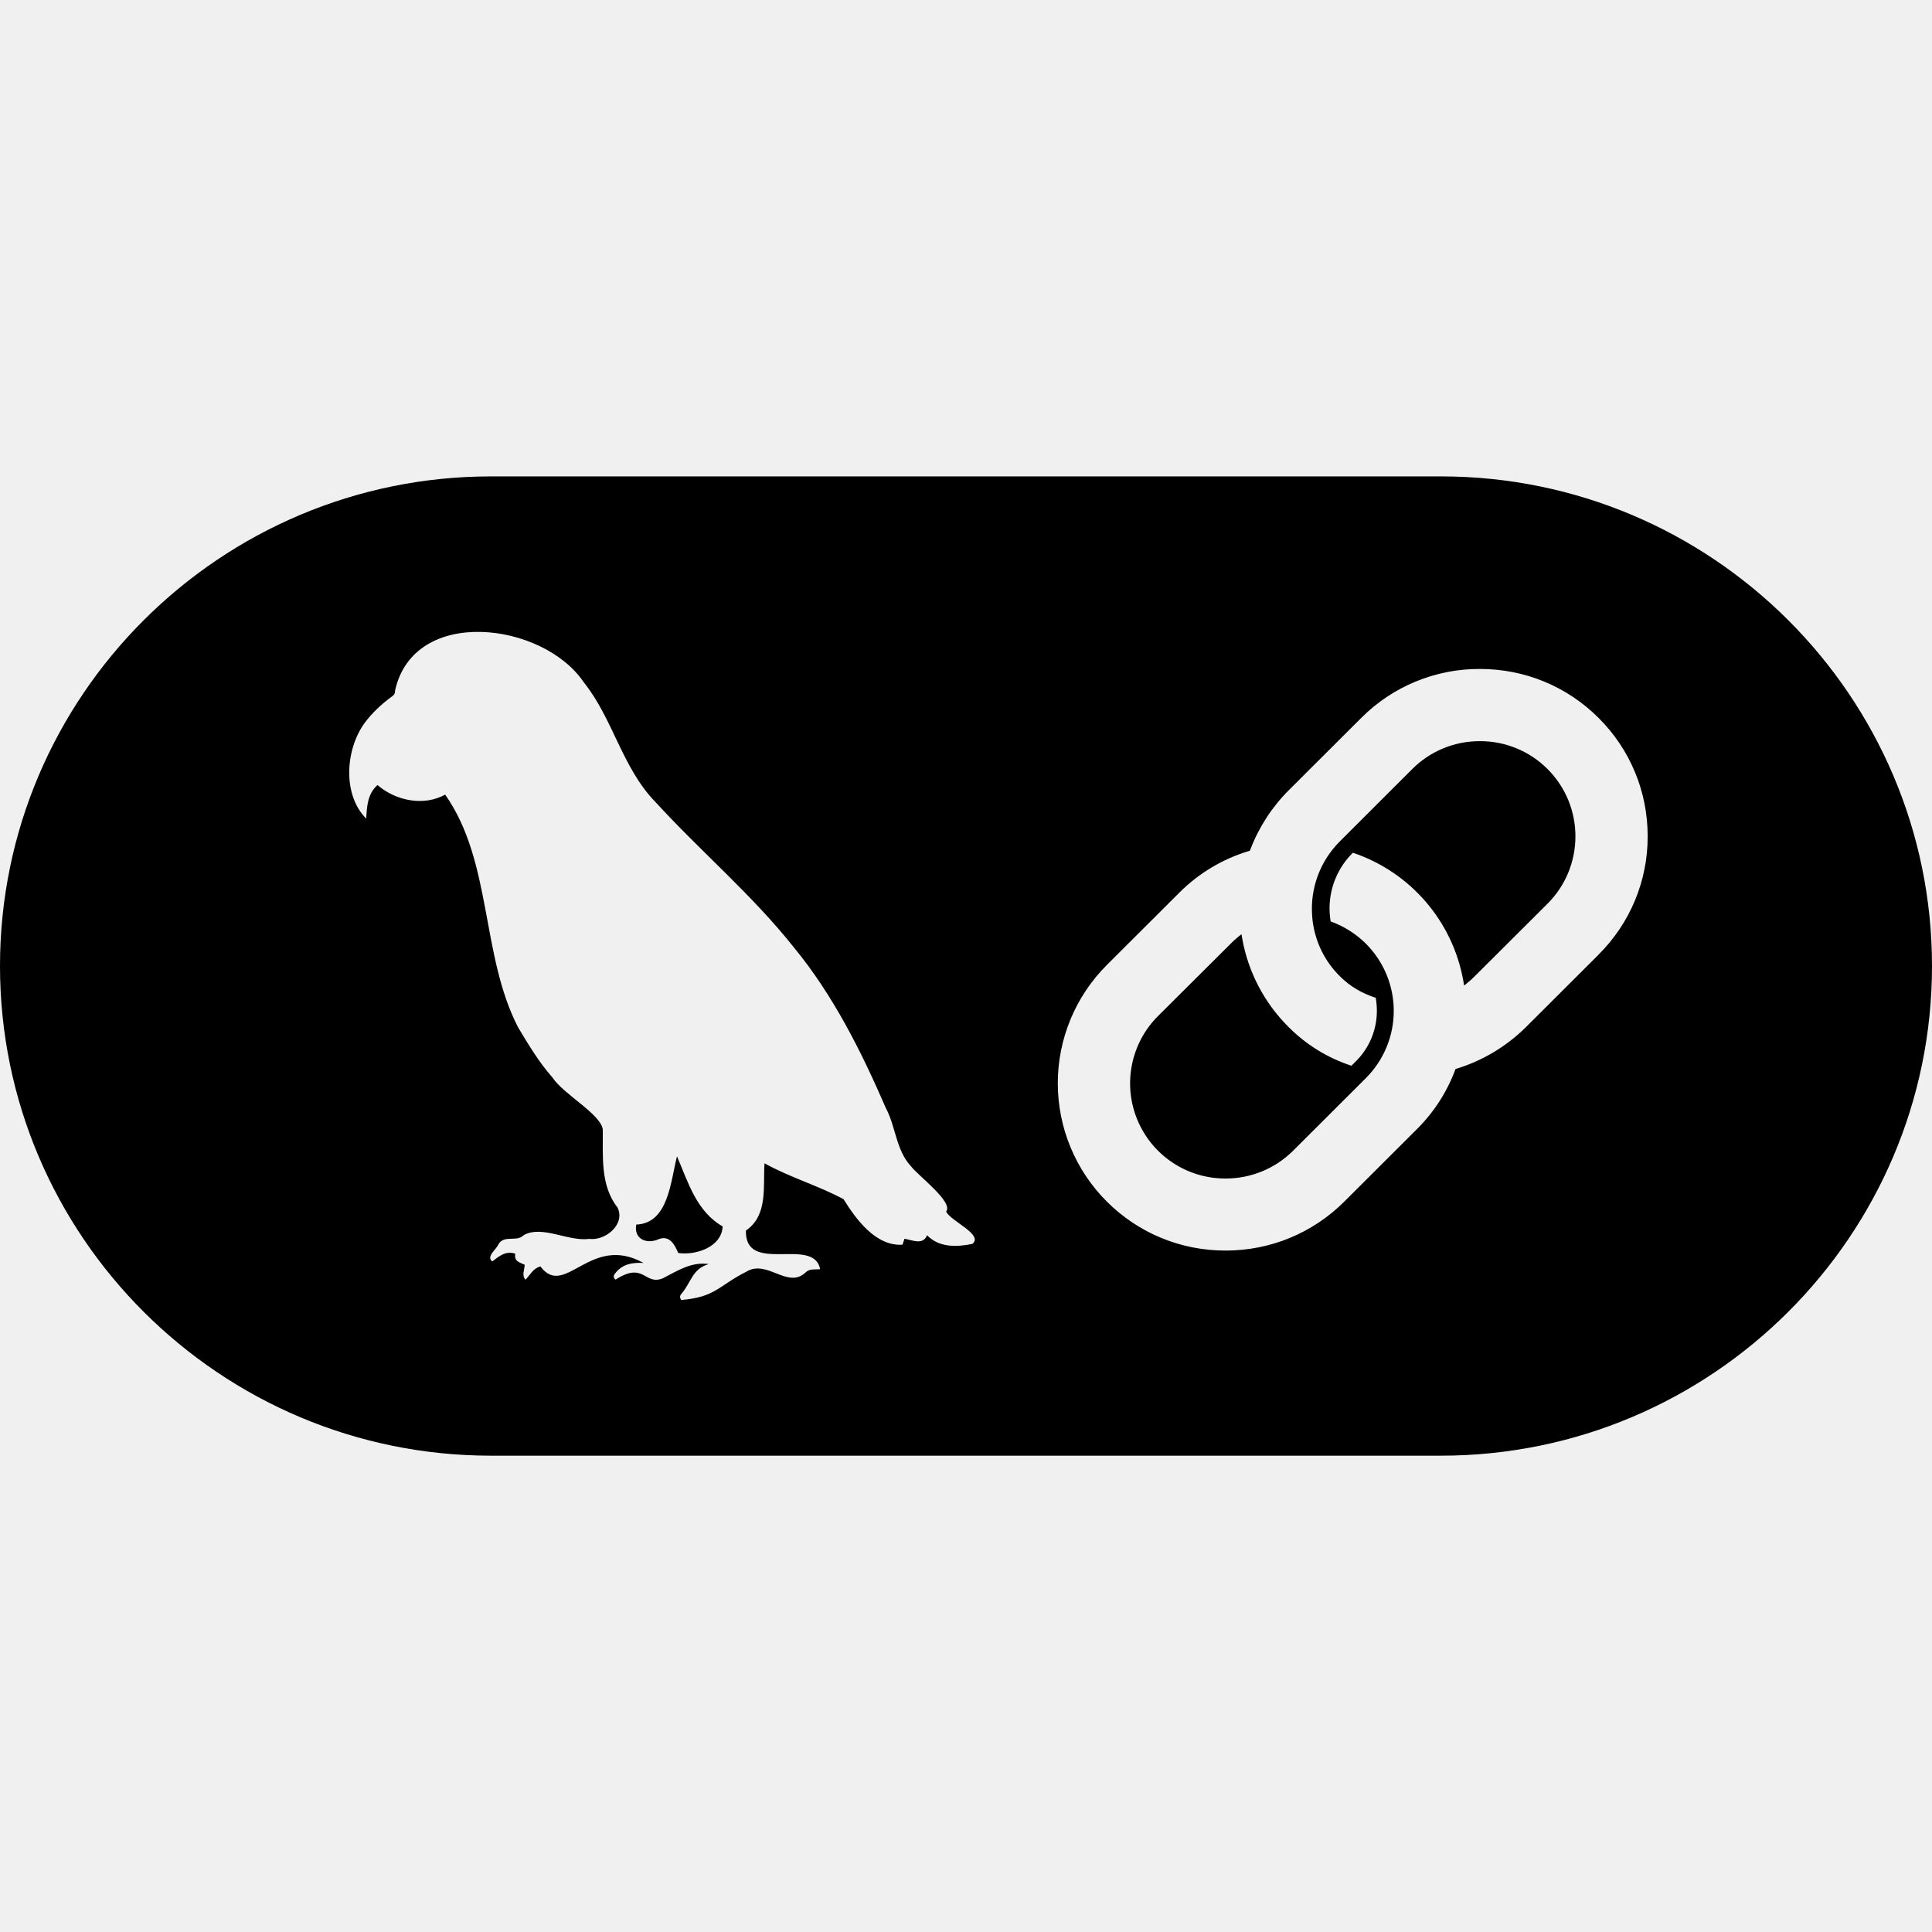
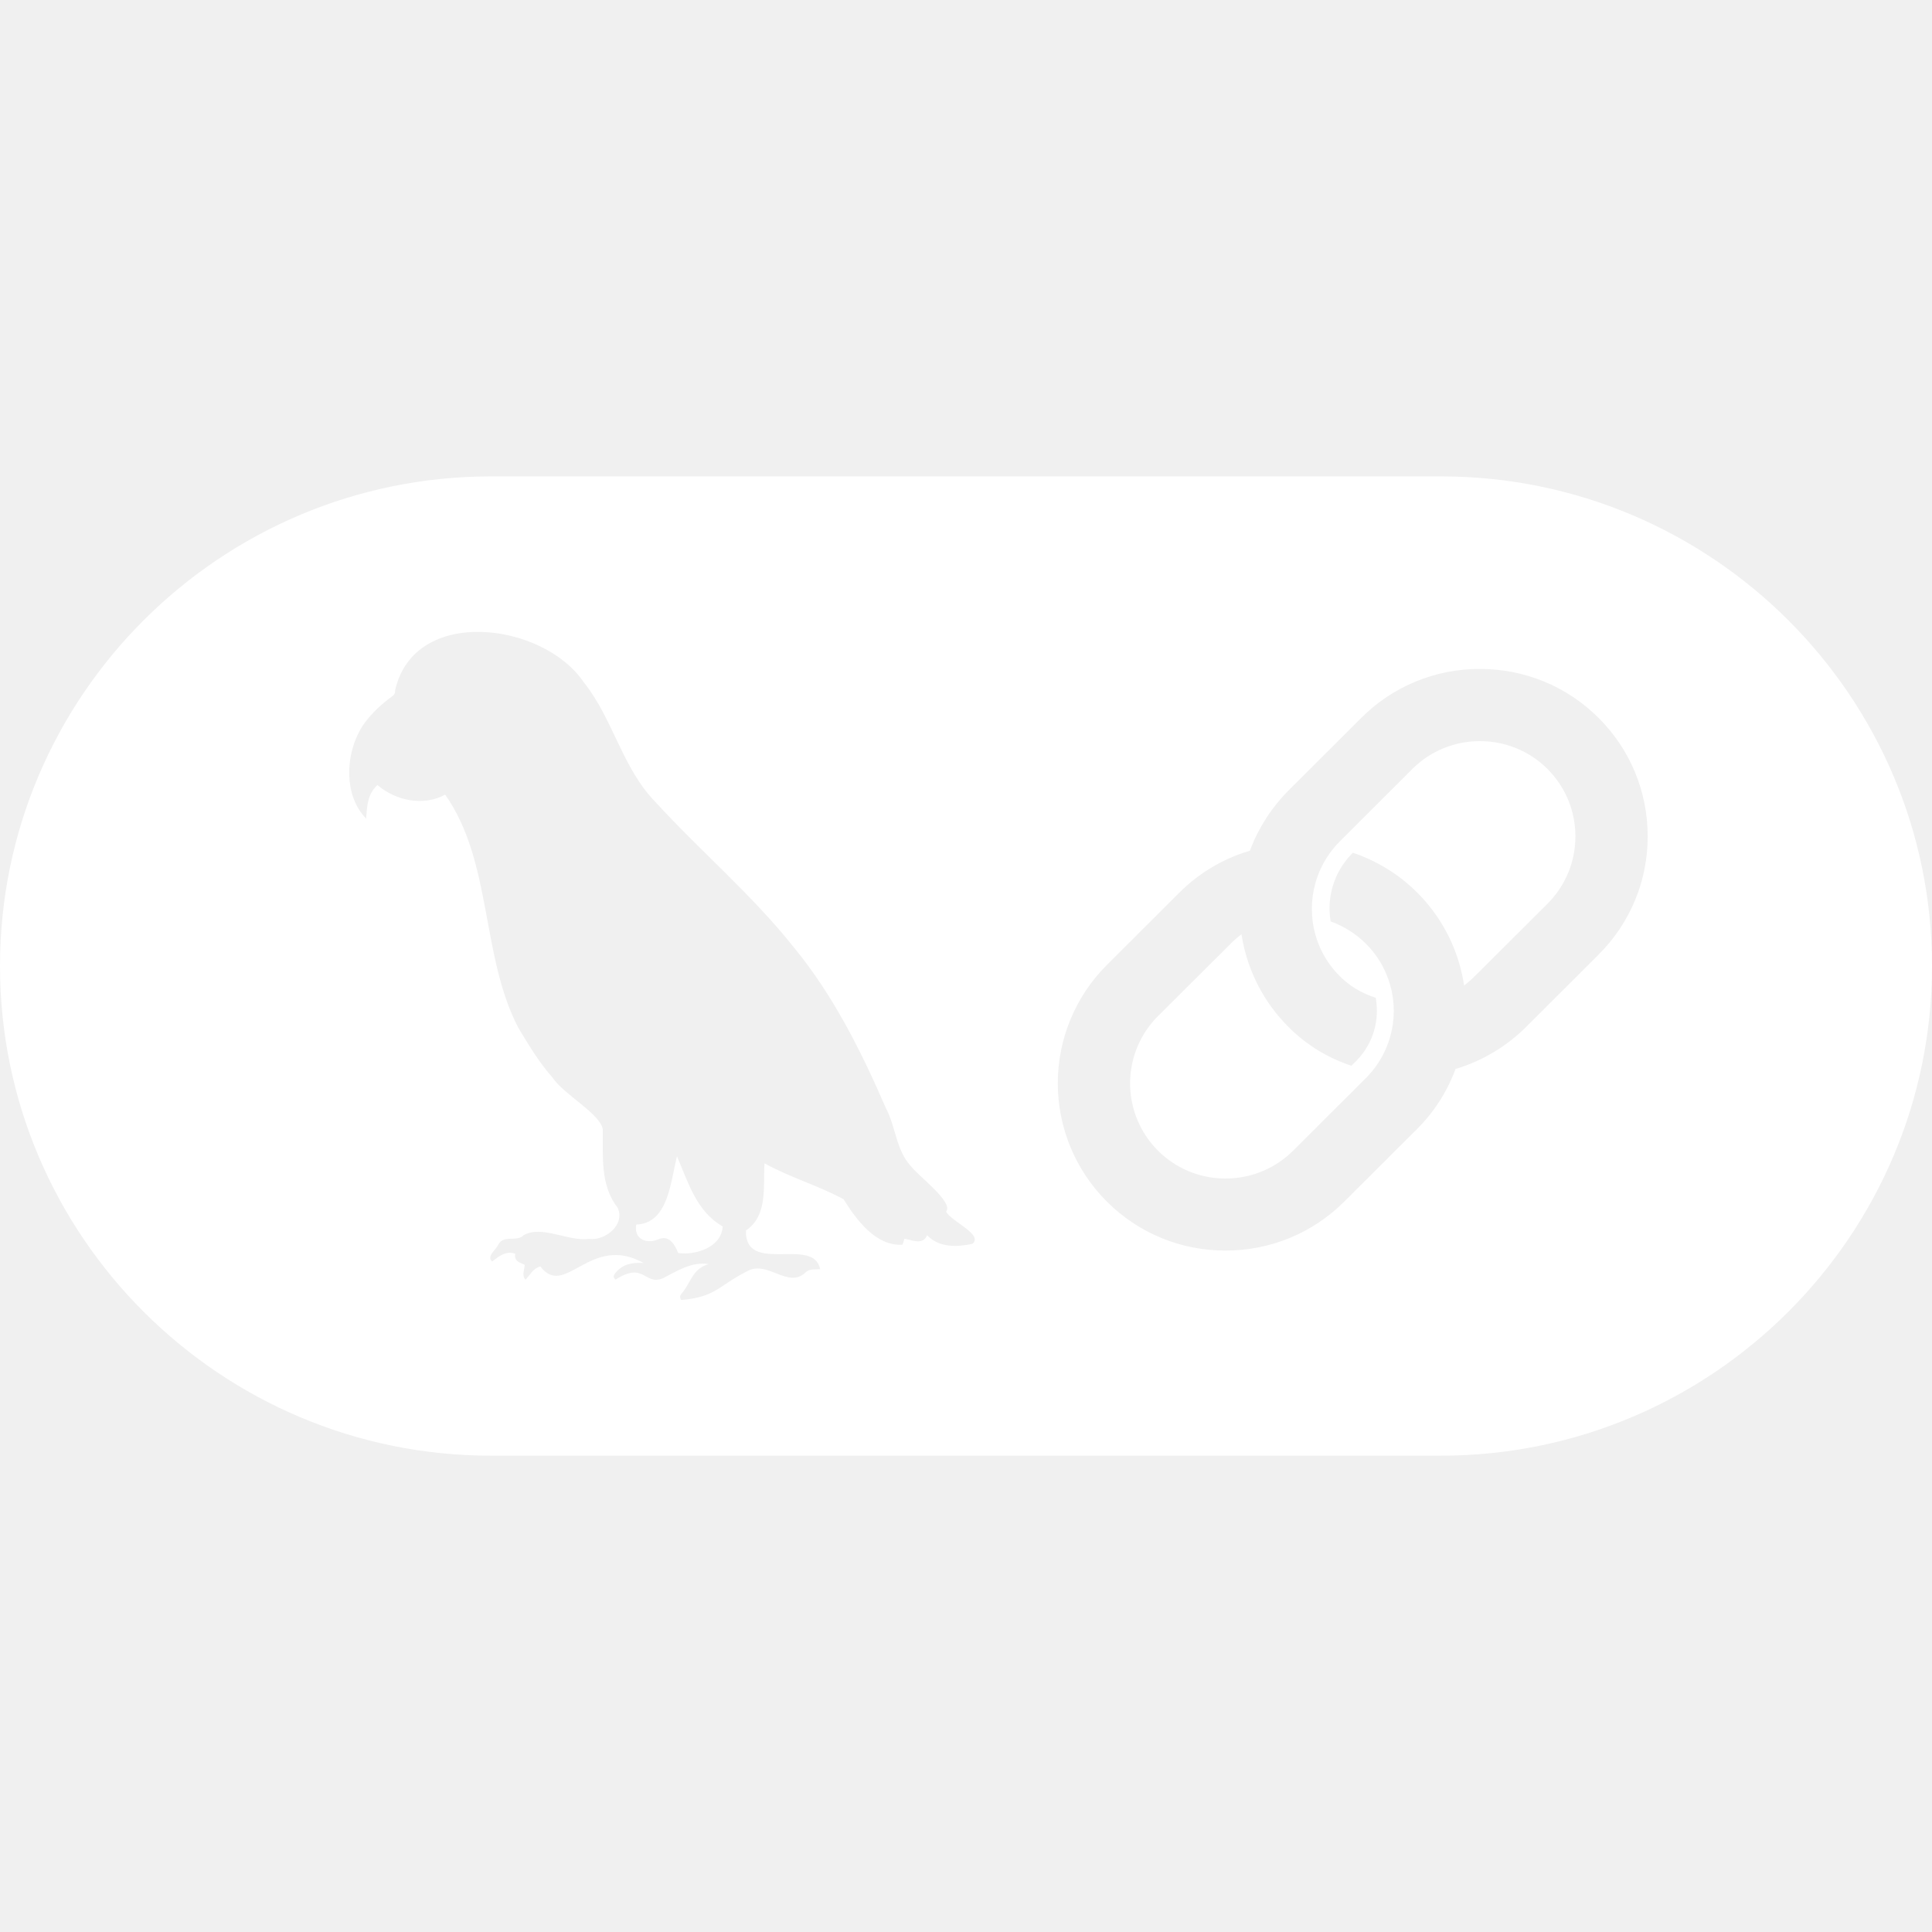
<svg xmlns="http://www.w3.org/2000/svg" width="1em" height="1em" viewBox="0 0 24 24">
-   <path fill="currentColor" d="M6.099 5.918C2.736 5.918 0 8.646 0 12s2.736 6.083 6.099 6.083H17.9c3.364 0 6.1-2.73 6.1-6.083s-2.736-6.082-6.099-6.082ZM5.977 7.85c.493.012 1.02.25 1.273.623c.368.459.478 1.067.895 1.493c.56.612 1.199 1.15 1.716 1.802c.49.595.839 1.294 1.144 1.998c.124.233.125.52.31.72c.09.12.534.448.438.564c.055.12.47.286.326.402c-.194.04-.413.048-.562-.107c-.054.126-.182.06-.281.043l-.025.074c-.33.022-.576-.313-.732-.565c-.311-.168-.665-.27-.982-.446c-.019.29.045.648-.231.835c-.014.557.843.066.922.48c-.061.007-.129-.009-.178.038c-.223.217-.48-.165-.738-.007c-.346.174-.38.316-.81.352c-.023-.036-.014-.06.006-.081c.12-.14.13-.305.336-.365c-.212-.033-.39.084-.569.176c-.232.095-.23-.214-.588.017c-.04-.033-.02-.062.002-.087c.091-.11.21-.127.345-.12c-.663-.37-.975.45-1.281.043c-.092.024-.127.106-.185.165c-.05-.055-.012-.121-.01-.186c-.06-.028-.135-.041-.117-.137c-.117-.04-.2.03-.286.096c-.08-.061.053-.15.077-.213c.07-.121.23-.025.311-.112c.23-.131.552.08.816.045c.203.026.454-.182.352-.39c-.217-.277-.179-.639-.183-.97c-.027-.192-.491-.438-.626-.646c-.166-.187-.295-.404-.424-.618c-.467-.9-.32-2.058-.908-2.895c-.266.147-.612.078-.841-.119c-.124.113-.13.26-.14.417c-.296-.297-.259-.856-.021-1.186c.096-.13.212-.237.342-.332c.029-.02.039-.041.038-.074c.117-.527.576-.74 1.07-.727m12.407.46c.557 0 1.08.216 1.473.608s.61.915.61 1.47a2.06 2.06 0 0 1-.61 1.47v.001l-.902.9a2.1 2.1 0 0 1-.86.516l-.016.005l-.005.016a2.05 2.05 0 0 1-.474.731l-.902.9c-.394.392-.917.608-1.475.608s-1.08-.216-1.474-.608a2.077 2.077 0 0 1 0-2.94l.902-.9a2.06 2.06 0 0 1 .858-.514l.017-.006l.006-.016a2.1 2.1 0 0 1 .475-.733l.902-.9a2.07 2.07 0 0 1 1.474-.608m0 .897a1.18 1.18 0 0 0-.84.346l-.901.9a1.18 1.18 0 0 0-.343.924l.005.058c.033.265.15.504.338.691c.13.13.273.212.447.269a1 1 0 0 1 .014.158a.88.88 0 0 1-.26.63l-.056.056a1.96 1.96 0 0 1-.78-.48a2.06 2.06 0 0 1-.576-1.096l-.01-.058l-.046.037a1 1 0 0 0-.087.08l-.903.899a1.182 1.182 0 0 0 .84 2.019c.304 0 .607-.116.838-.346l.902-.9a1.18 1.18 0 0 0 0-1.673a1.2 1.2 0 0 0-.436-.275a1 1 0 0 1-.014-.16a.97.97 0 0 1 .29-.693a2.06 2.06 0 0 1 1.372 1.592l.01.058l.046-.038a1 1 0 0 0 .088-.08l.902-.899a1.183 1.183 0 0 0 0-1.673a1.18 1.18 0 0 0-.84-.346M8.41 14.364c-.08.309-.105.833-.506.848c-.033.177.123.244.265.187c.141-.064.208.051.256.166c.218.032.54-.073.552-.33c-.325-.187-.426-.542-.567-.87" />
+   <path fill="#ffffff" d="M6.099 5.918C2.736 5.918 0 8.646 0 12s2.736 6.083 6.099 6.083H17.9c3.364 0 6.1-2.73 6.1-6.083s-2.736-6.082-6.099-6.082ZM5.977 7.85c.493.012 1.02.25 1.273.623c.368.459.478 1.067.895 1.493c.56.612 1.199 1.15 1.716 1.802c.49.595.839 1.294 1.144 1.998c.124.233.125.52.31.72c.09.12.534.448.438.564c.055.12.47.286.326.402c-.194.04-.413.048-.562-.107c-.054.126-.182.06-.281.043l-.025.074c-.33.022-.576-.313-.732-.565c-.311-.168-.665-.27-.982-.446c-.019.29.045.648-.231.835c-.014.557.843.066.922.48c-.061.007-.129-.009-.178.038c-.223.217-.48-.165-.738-.007c-.346.174-.38.316-.81.352c-.023-.036-.014-.06.006-.081c.12-.14.13-.305.336-.365c-.212-.033-.39.084-.569.176c-.232.095-.23-.214-.588.017c-.04-.033-.02-.062.002-.087c.091-.11.21-.127.345-.12c-.663-.37-.975.45-1.281.043c-.092.024-.127.106-.185.165c-.05-.055-.012-.121-.01-.186c-.06-.028-.135-.041-.117-.137c-.117-.04-.2.03-.286.096c-.08-.061.053-.15.077-.213c.07-.121.23-.025.311-.112c.23-.131.552.08.816.045c.203.026.454-.182.352-.39c-.217-.277-.179-.639-.183-.97c-.027-.192-.491-.438-.626-.646c-.166-.187-.295-.404-.424-.618c-.467-.9-.32-2.058-.908-2.895c-.266.147-.612.078-.841-.119c-.124.113-.13.26-.14.417c-.296-.297-.259-.856-.021-1.186c.096-.13.212-.237.342-.332c.029-.02.039-.041.038-.074c.117-.527.576-.74 1.07-.727m12.407.46c.557 0 1.08.216 1.473.608s.61.915.61 1.47a2.06 2.06 0 0 1-.61 1.47v.001l-.902.9a2.1 2.1 0 0 1-.86.516l-.016.005l-.005.016a2.05 2.05 0 0 1-.474.731l-.902.9c-.394.392-.917.608-1.475.608s-1.08-.216-1.474-.608a2.077 2.077 0 0 1 0-2.94l.902-.9a2.06 2.06 0 0 1 .858-.514l.017-.006l.006-.016a2.1 2.1 0 0 1 .475-.733l.902-.9a2.07 2.07 0 0 1 1.474-.608m0 .897a1.18 1.18 0 0 0-.84.346l-.901.9a1.18 1.18 0 0 0-.343.924l.005.058c.033.265.15.504.338.691c.13.13.273.212.447.269a1 1 0 0 1 .014.158a.88.88 0 0 1-.26.63l-.056.056a1.96 1.96 0 0 1-.78-.48a2.06 2.06 0 0 1-.576-1.096l-.01-.058l-.046.037a1 1 0 0 0-.087.08l-.903.899a1.182 1.182 0 0 0 .84 2.019c.304 0 .607-.116.838-.346l.902-.9a1.18 1.18 0 0 0 0-1.673a1.2 1.2 0 0 0-.436-.275a1 1 0 0 1-.014-.16a.97.97 0 0 1 .29-.693a2.06 2.06 0 0 1 1.372 1.592l.01.058l.046-.038a1 1 0 0 0 .088-.08l.902-.899a1.183 1.183 0 0 0 0-1.673a1.18 1.18 0 0 0-.84-.346M8.41 14.364c-.08.309-.105.833-.506.848c-.033.177.123.244.265.187c.141-.064.208.051.256.166c.218.032.54-.073.552-.33c-.325-.187-.426-.542-.567-.87" />
</svg>
